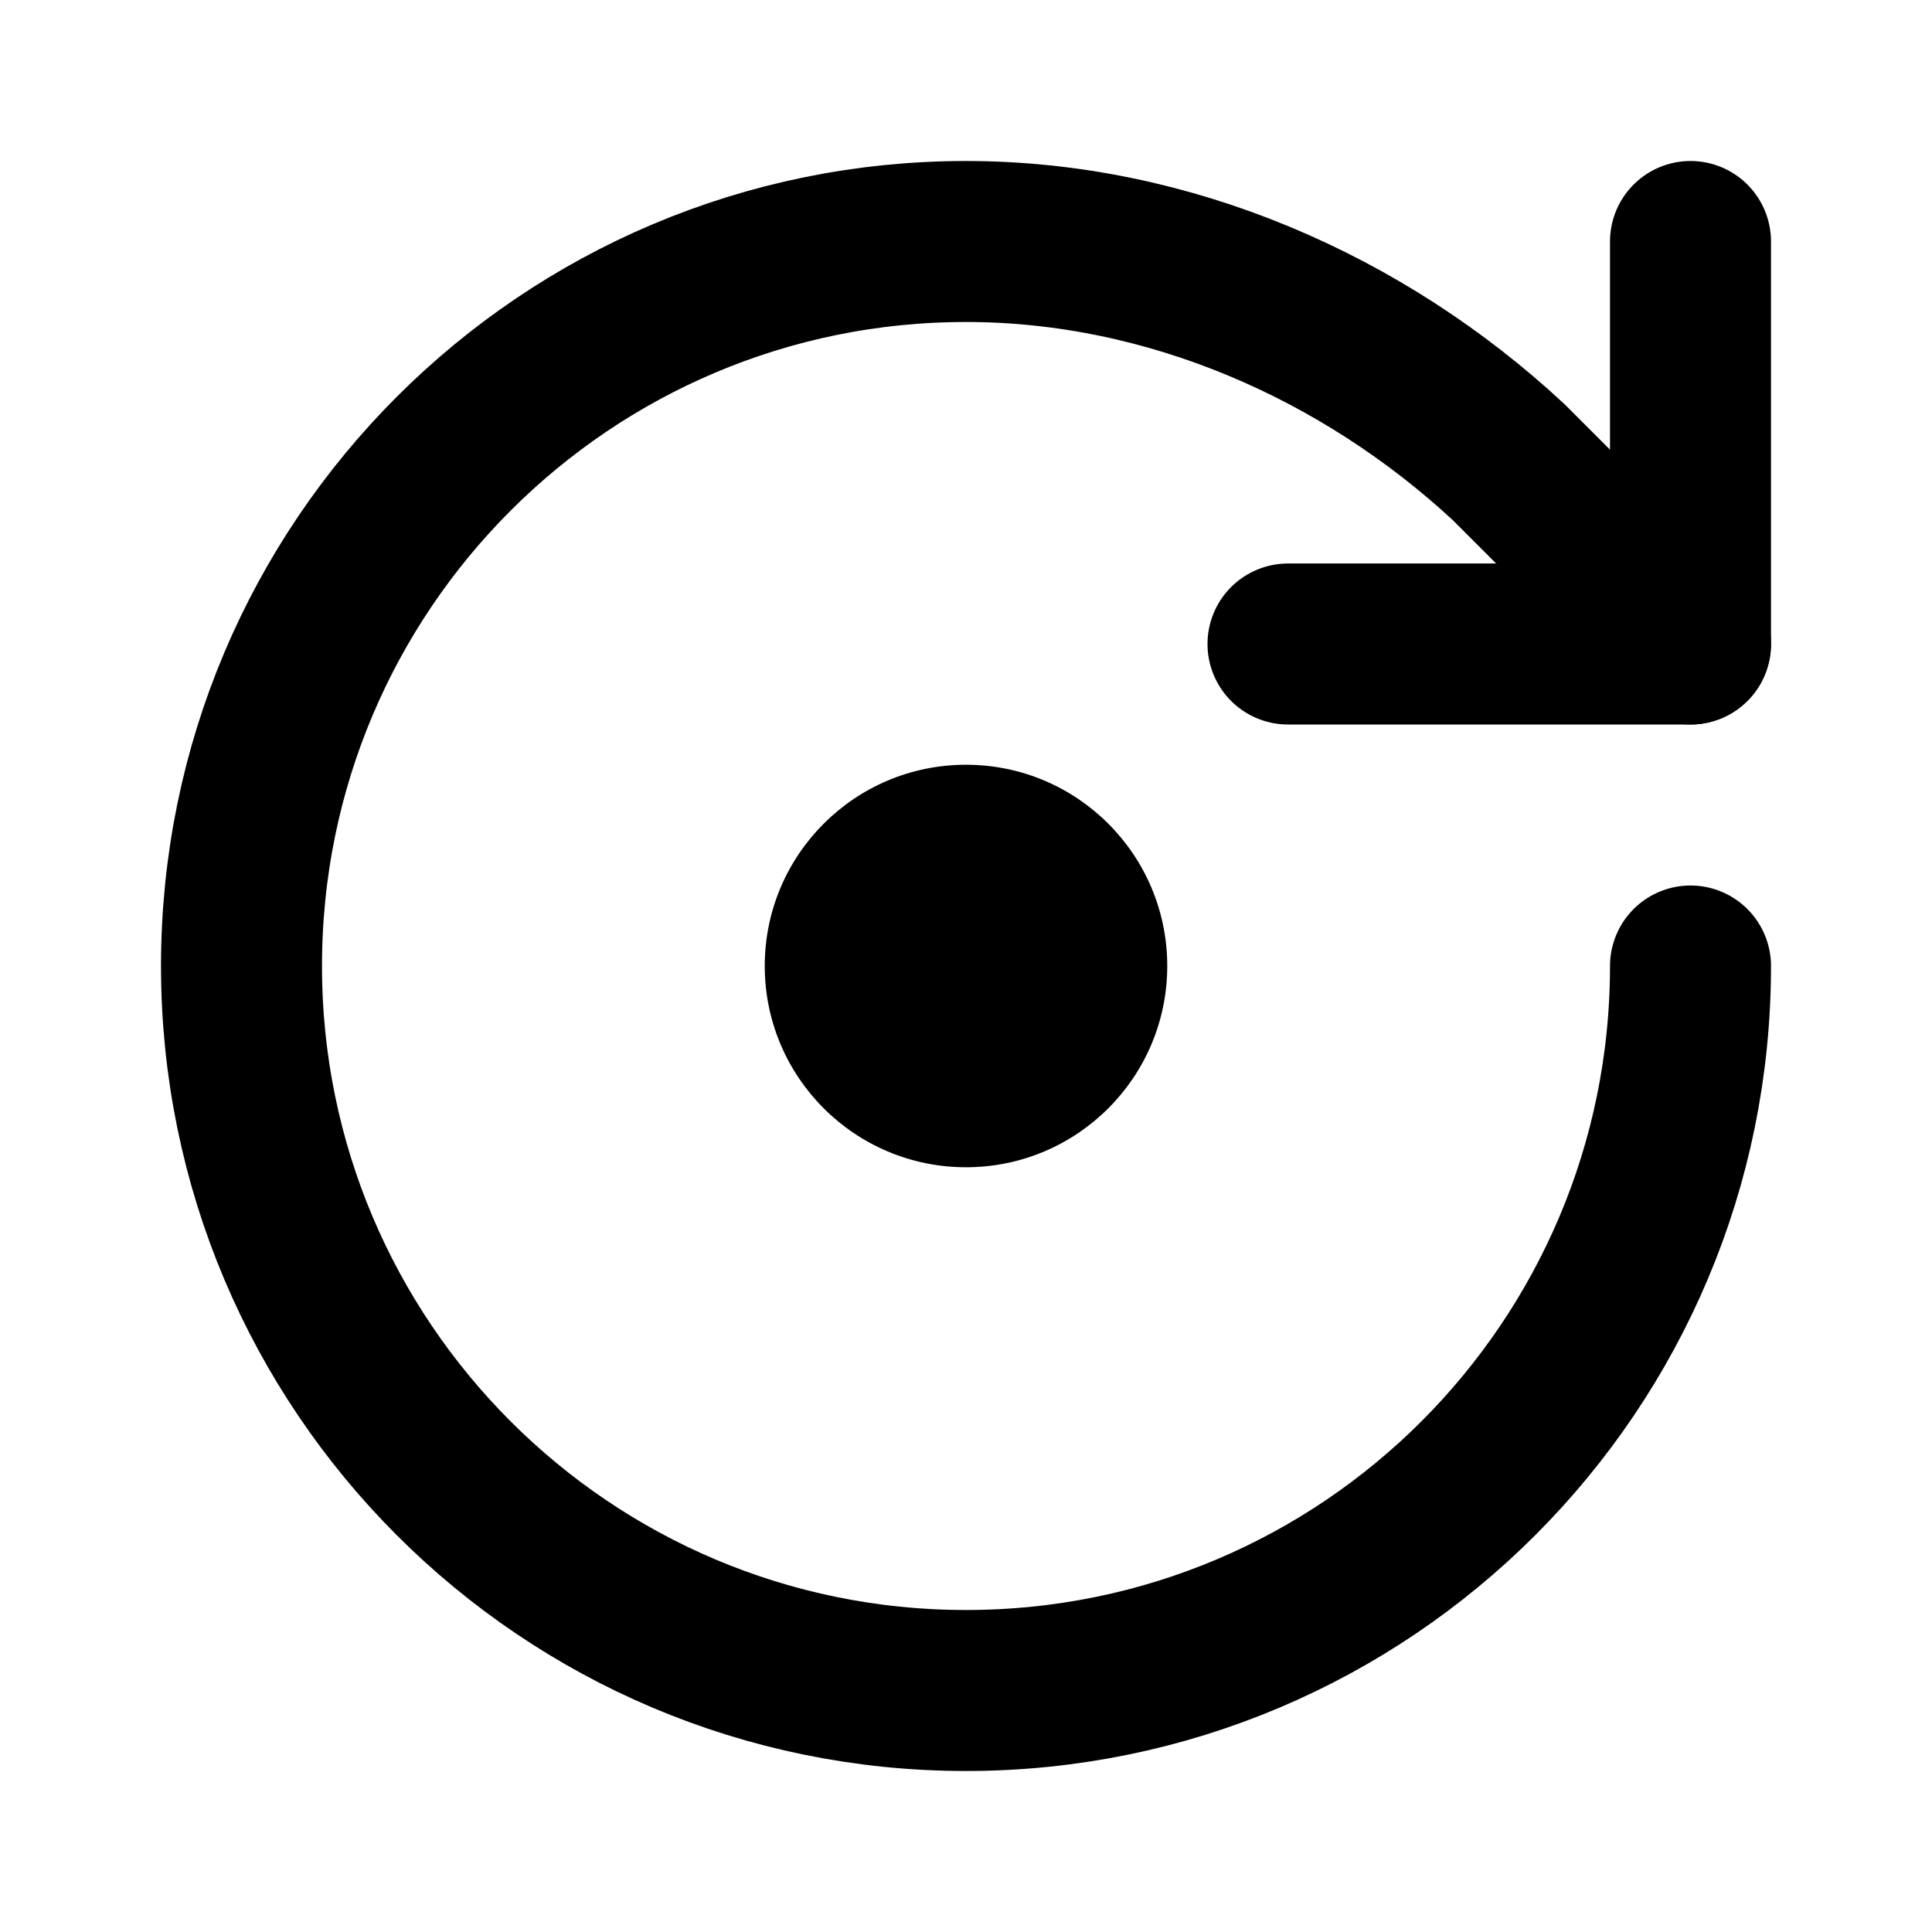
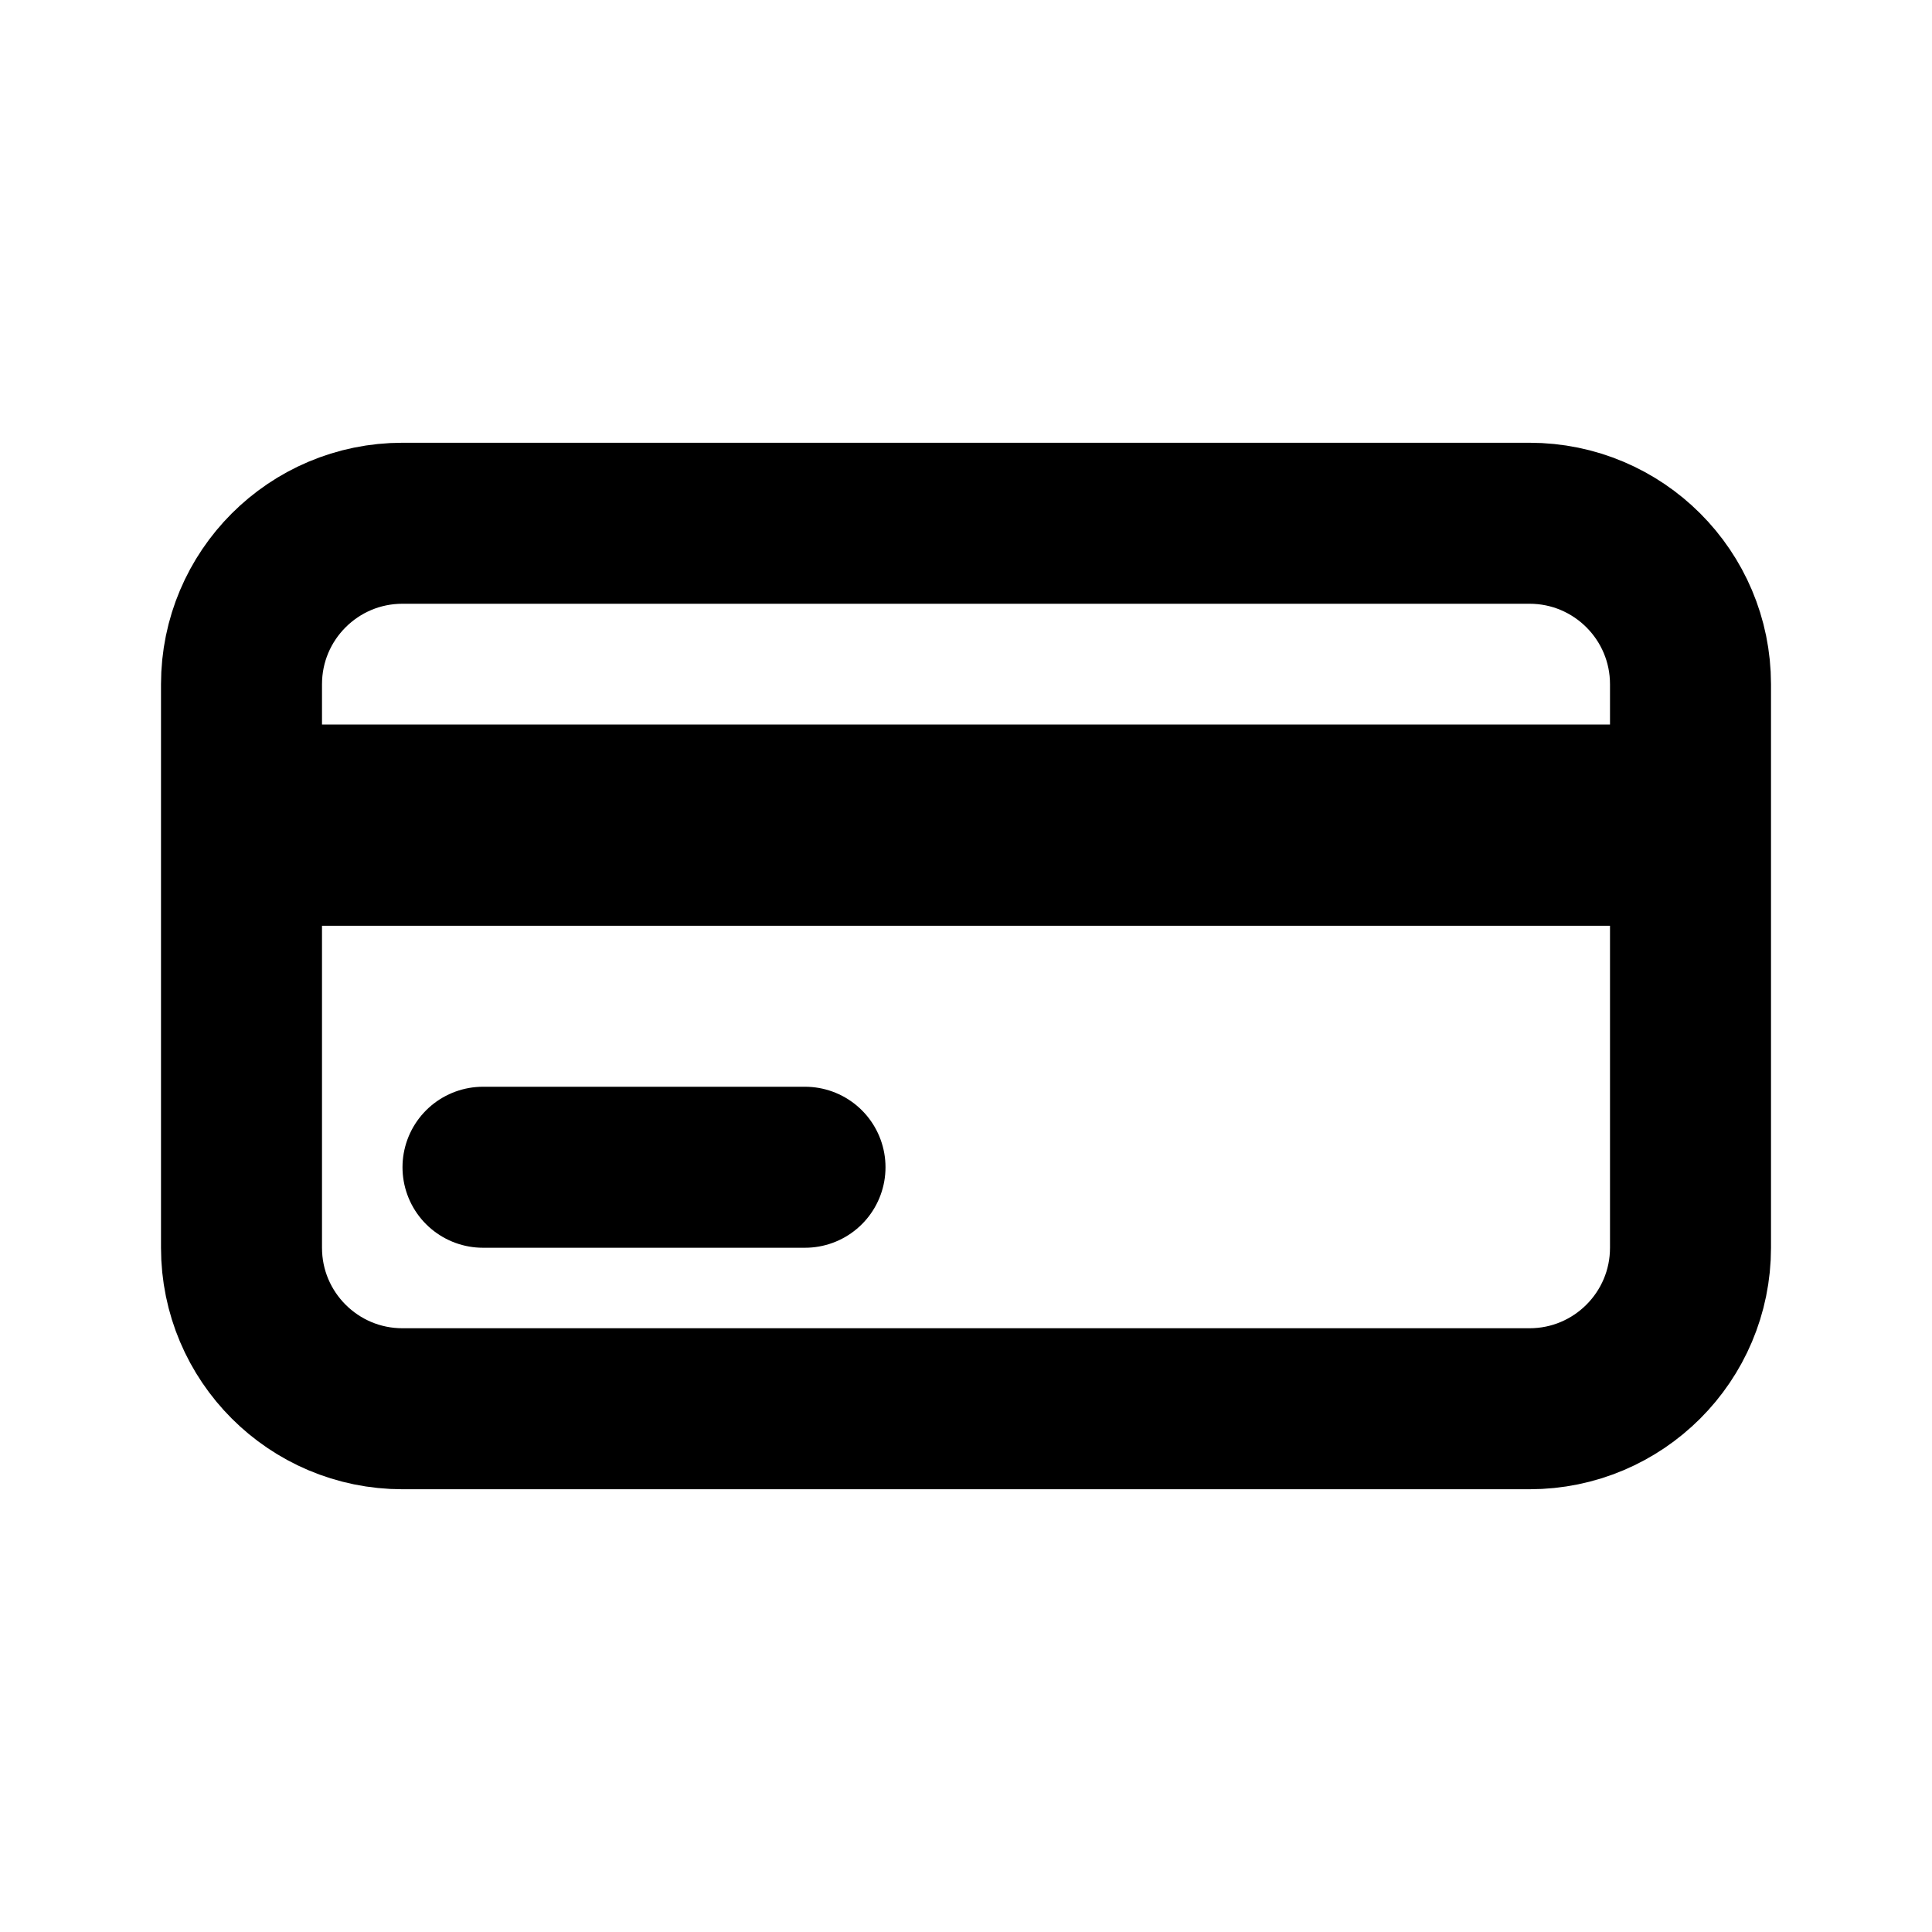
<svg xmlns="http://www.w3.org/2000/svg" viewBox="0 0 24 24" fill="none" stroke="currentColor" stroke-width="2" stroke-linecap="round" stroke-linejoin="round">
-   <path d="M21 12a9 9 0 1 1-9-9c2.52 0 4.93 1.06 6.74 2.74L21 8" />
-   <path d="M21 3v5h-5" />
-   <circle cx="12" cy="12" r="2.5" fill="currentColor" stroke="none" />
+   <rect x="3" y="6.5" width="18" height="11" rx="2" />
+   <path d="M3 10.25h18" stroke-width="2.5" stroke-linecap="butt" />
+   <path d="M6 14.5h4" />
</svg>
